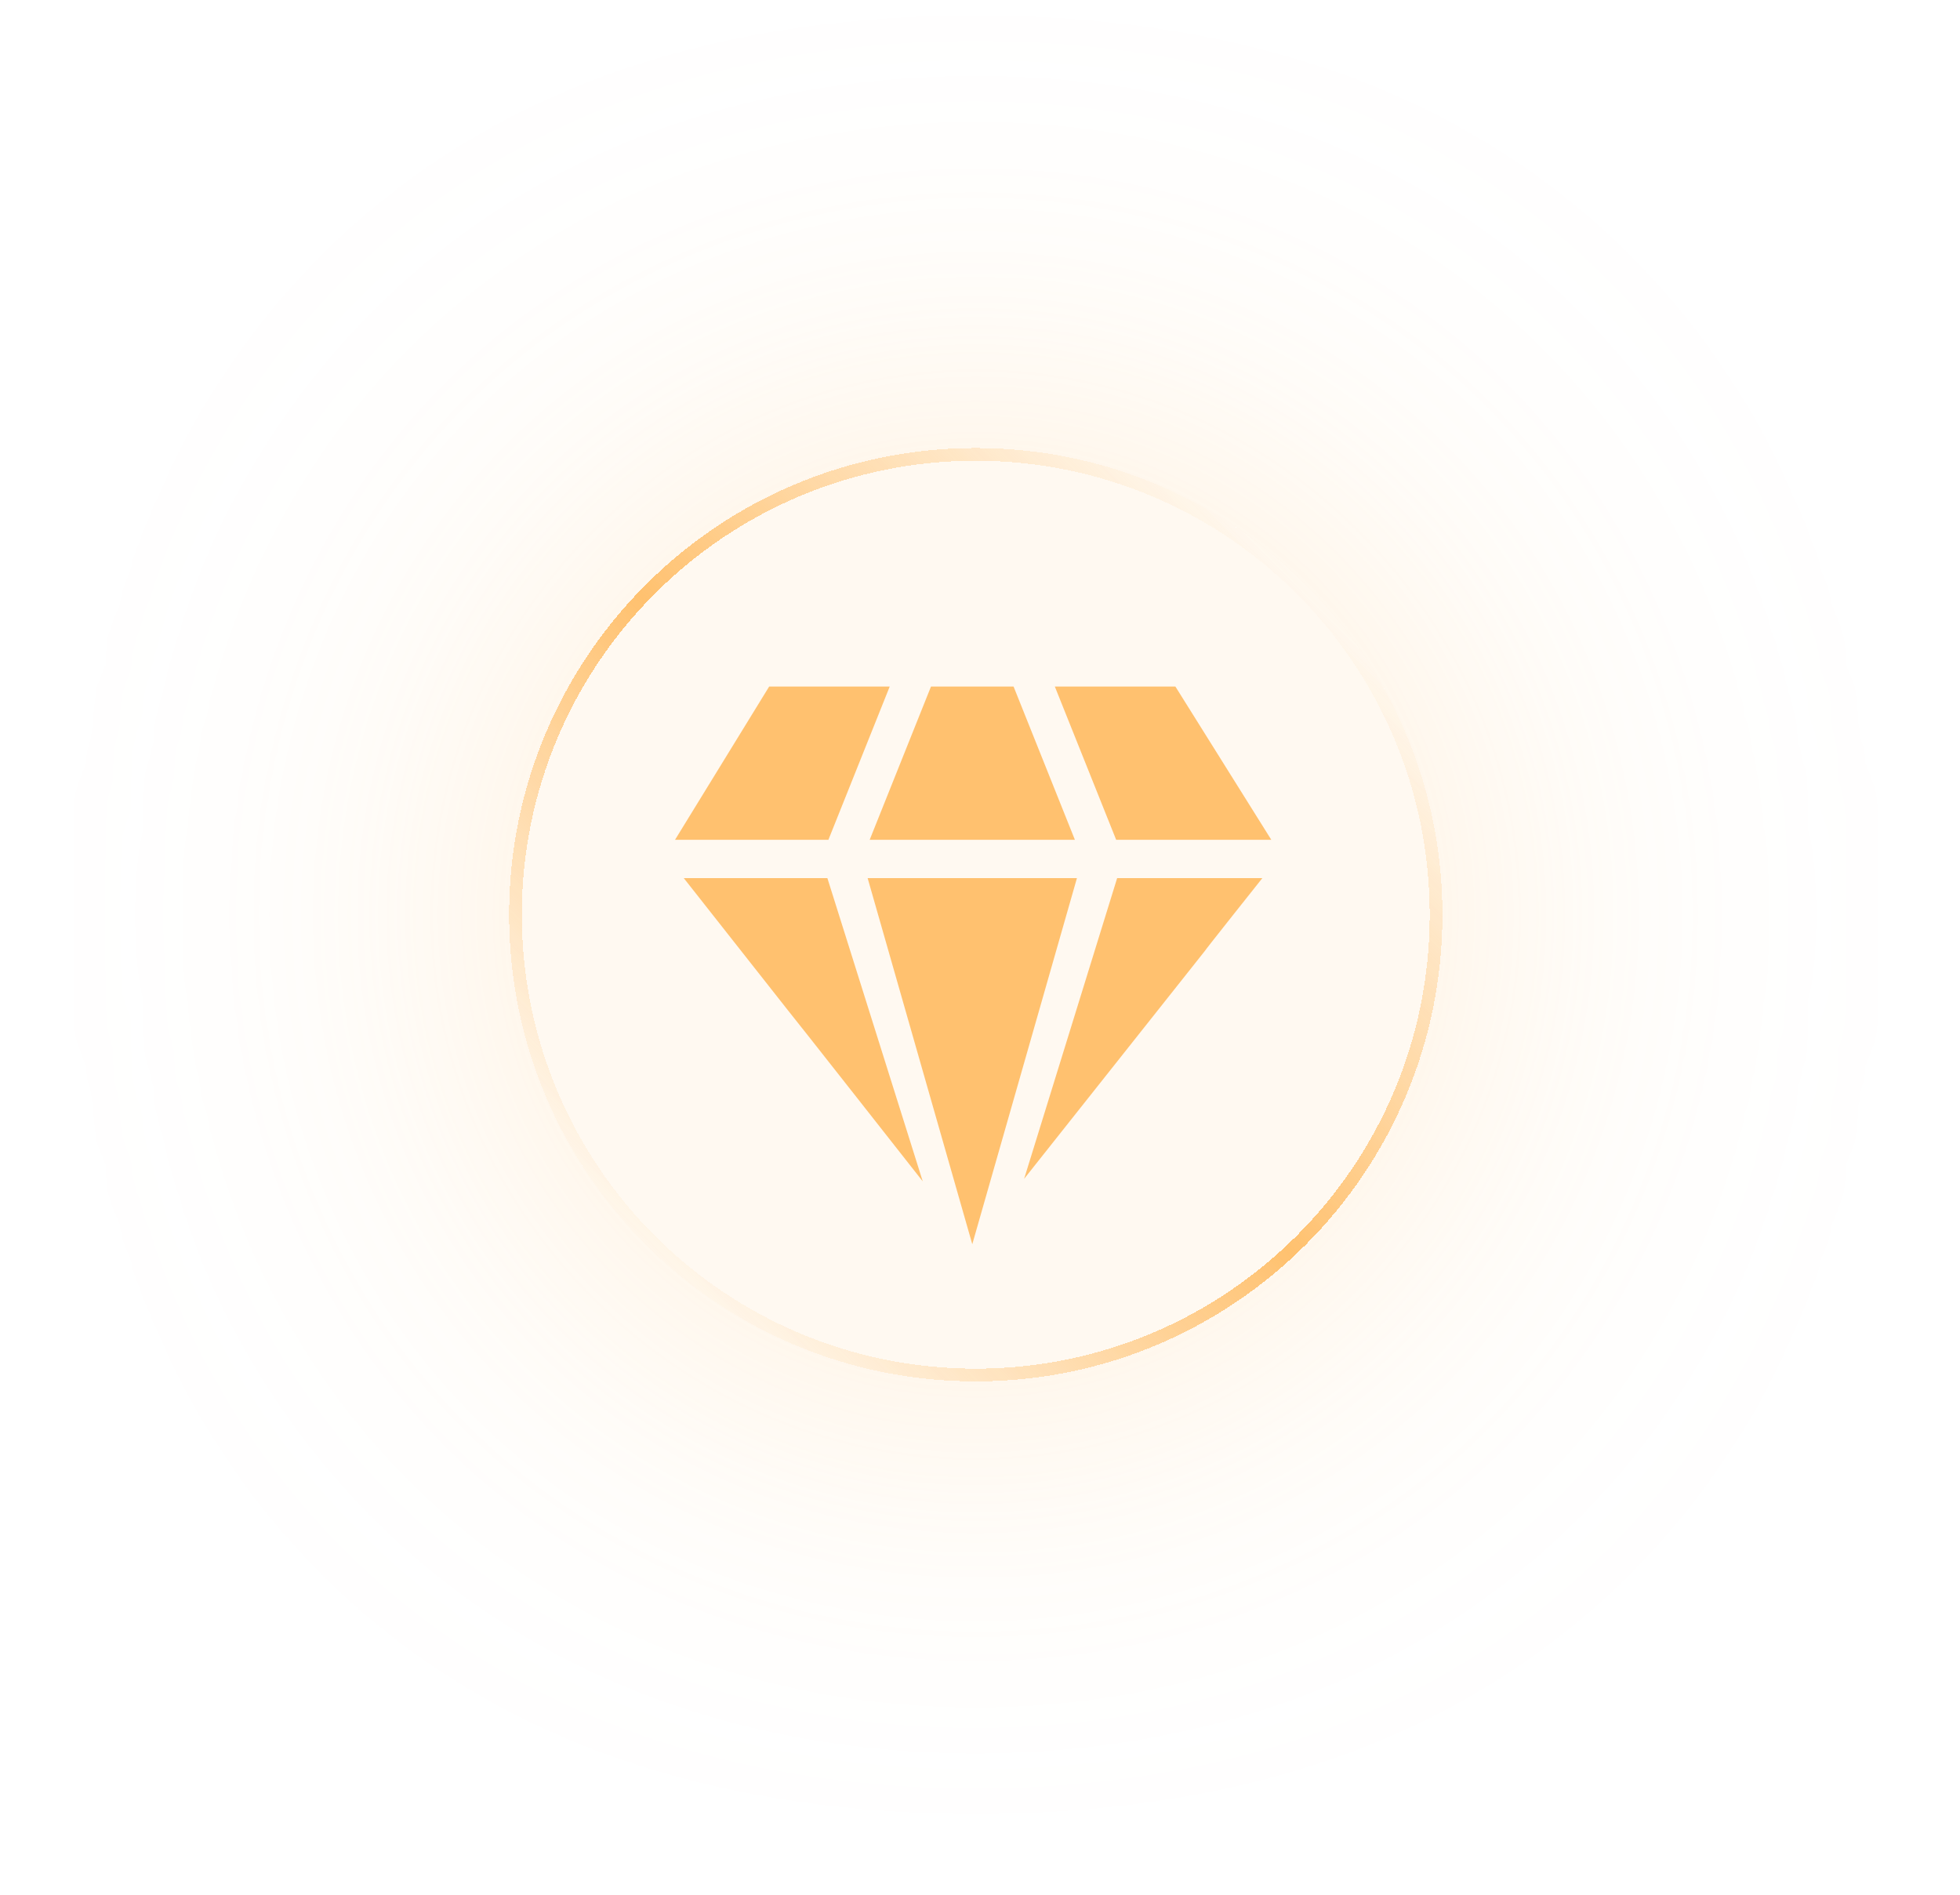
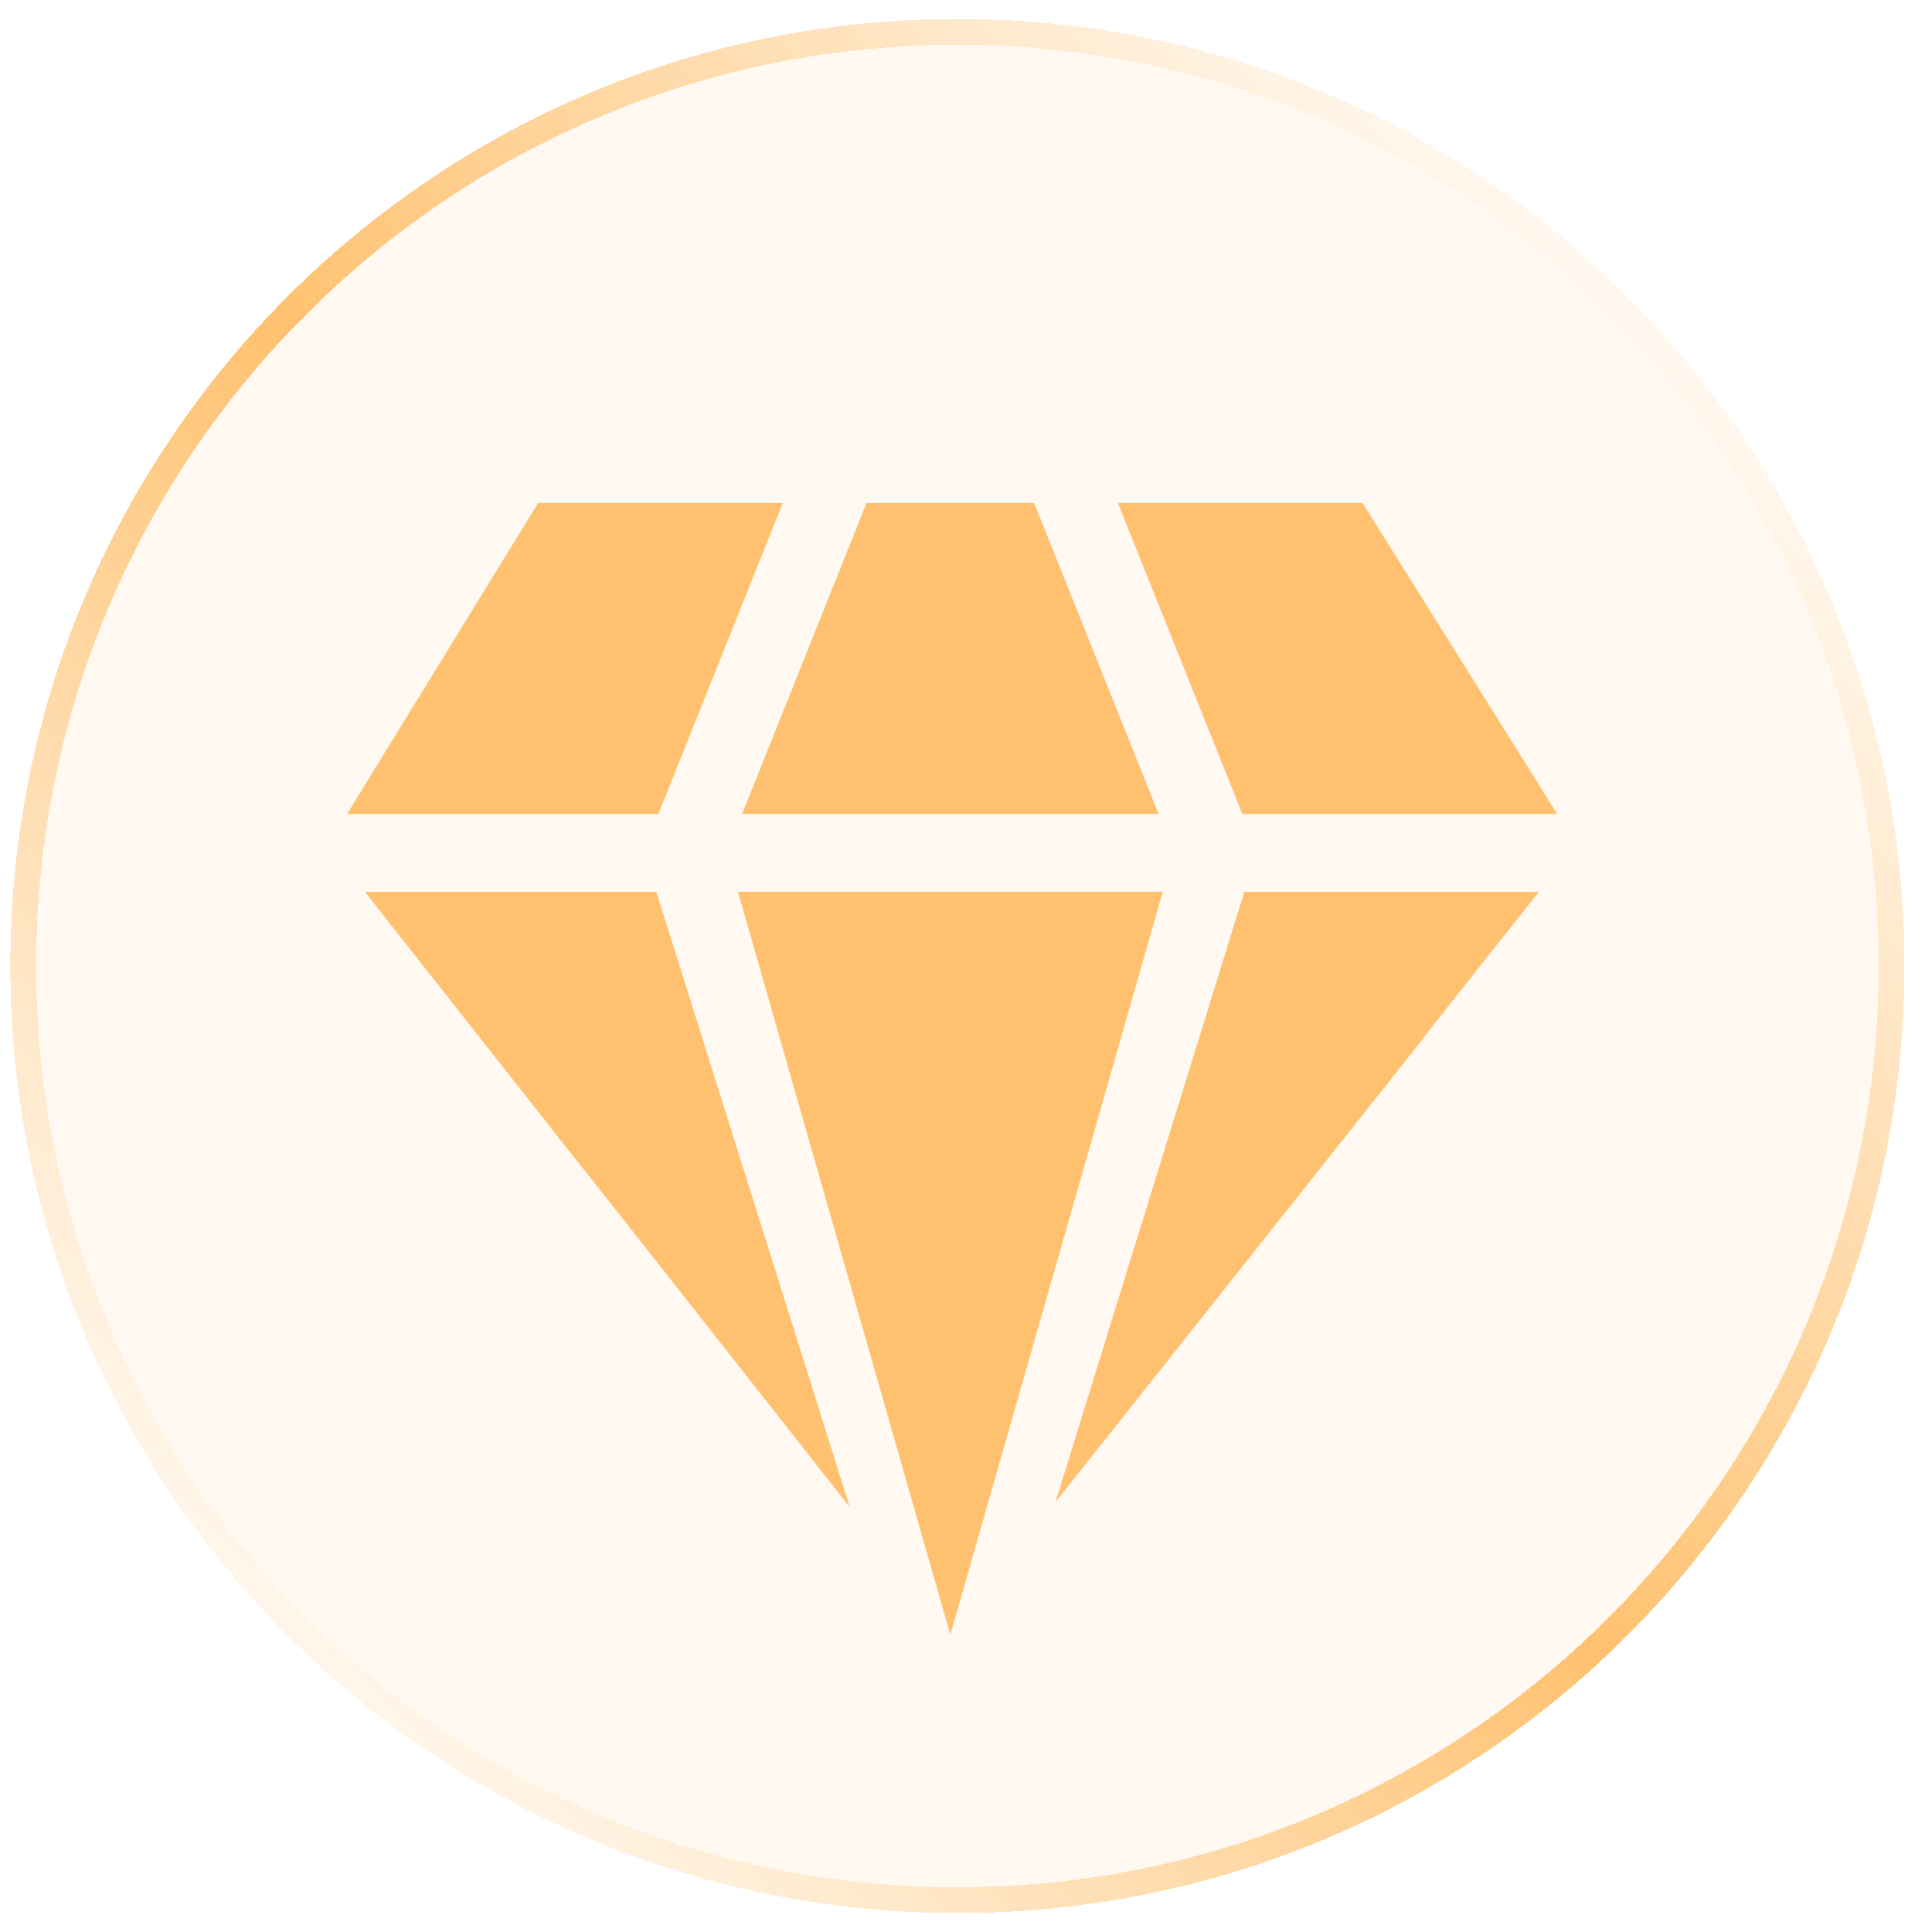
- <svg xmlns="http://www.w3.org/2000/svg" width="210" height="203" viewBox="0 0 210 203" fill="none">
-   <g filter="url(#filter0_d_180_3588)">
+ <svg xmlns="http://www.w3.org/2000/svg" width="102" height="102" viewBox="54 47 102 102" fill="none">
+   <g>
    <path d="M54.546 98C54.546 70.386 76.932 48 104.546 48C132.16 48 154.546 70.386 154.546 98C154.546 125.614 132.16 148 104.546 148C76.932 148 54.546 125.614 54.546 98Z" fill="#FFC16F" fill-opacity="0.1" shape-rendering="crispEdges" />
    <path d="M104.546 48.682C131.784 48.682 153.864 70.762 153.864 98C153.864 125.238 131.784 147.318 104.546 147.318C77.308 147.318 55.227 125.238 55.227 98C55.227 70.762 77.308 48.682 104.546 48.682Z" stroke="url(#paint0_linear_180_3588)" stroke-width="1.364" shape-rendering="crispEdges" />
    <path d="M92.961 94.08L104.173 133.305L115.386 94.08H92.961ZM95.326 73.556H82.41L72.323 89.976H88.757L95.326 73.556H95.326ZM115.167 89.974L108.597 73.556H99.749L93.18 89.976L115.167 89.974ZM73.262 94.082L84.385 108.197C84.412 108.185 98.866 126.572 98.866 126.572L88.649 94.082H73.262ZM113.018 73.556L119.589 89.974L136.212 89.976L125.935 73.556H113.018ZM109.726 126.301L129.054 101.932C129.019 101.915 135.251 94.082 135.251 94.082L119.694 94.082L109.726 126.301Z" fill="#FFC16F" />
  </g>
  <defs>
-     <filter id="filter0_d_180_3588" x="0" y="-6.545" width="209.091" height="209.091" filterUnits="userSpaceOnUse" color-interpolation-filters="sRGB">
-       <feFlood flood-opacity="0" result="BackgroundImageFix" />
-       <feColorMatrix in="SourceAlpha" type="matrix" values="0 0 0 0 0 0 0 0 0 0 0 0 0 0 0 0 0 0 127 0" result="hardAlpha" />
-       <feOffset />
-       <feGaussianBlur stdDeviation="27.273" />
-       <feComposite in2="hardAlpha" operator="out" />
-       <feColorMatrix type="matrix" values="0 0 0 0 1 0 0 0 0 0.757 0 0 0 0 0.435 0 0 0 0.3 0" />
-       <feBlend mode="normal" in2="BackgroundImageFix" result="effect1_dropShadow_180_3588" />
-       <feBlend mode="normal" in="BackgroundImageFix" in2="effect1_dropShadow_180_3588" result="BackgroundImageFix" />
-       <feBlend mode="normal" in="SourceGraphic" in2="BackgroundImageFix" result="shape" />
-     </filter>
    <linearGradient id="paint0_linear_180_3588" x1="140.81" y1="62.835" x2="67.733" y2="135.363" gradientUnits="userSpaceOnUse">
      <stop stop-color="#FFC16F" stop-opacity="0" />
      <stop offset="0.505" stop-color="#FFC16F" />
      <stop offset="1" stop-color="#FFC16F" stop-opacity="0" />
    </linearGradient>
  </defs>
</svg>
